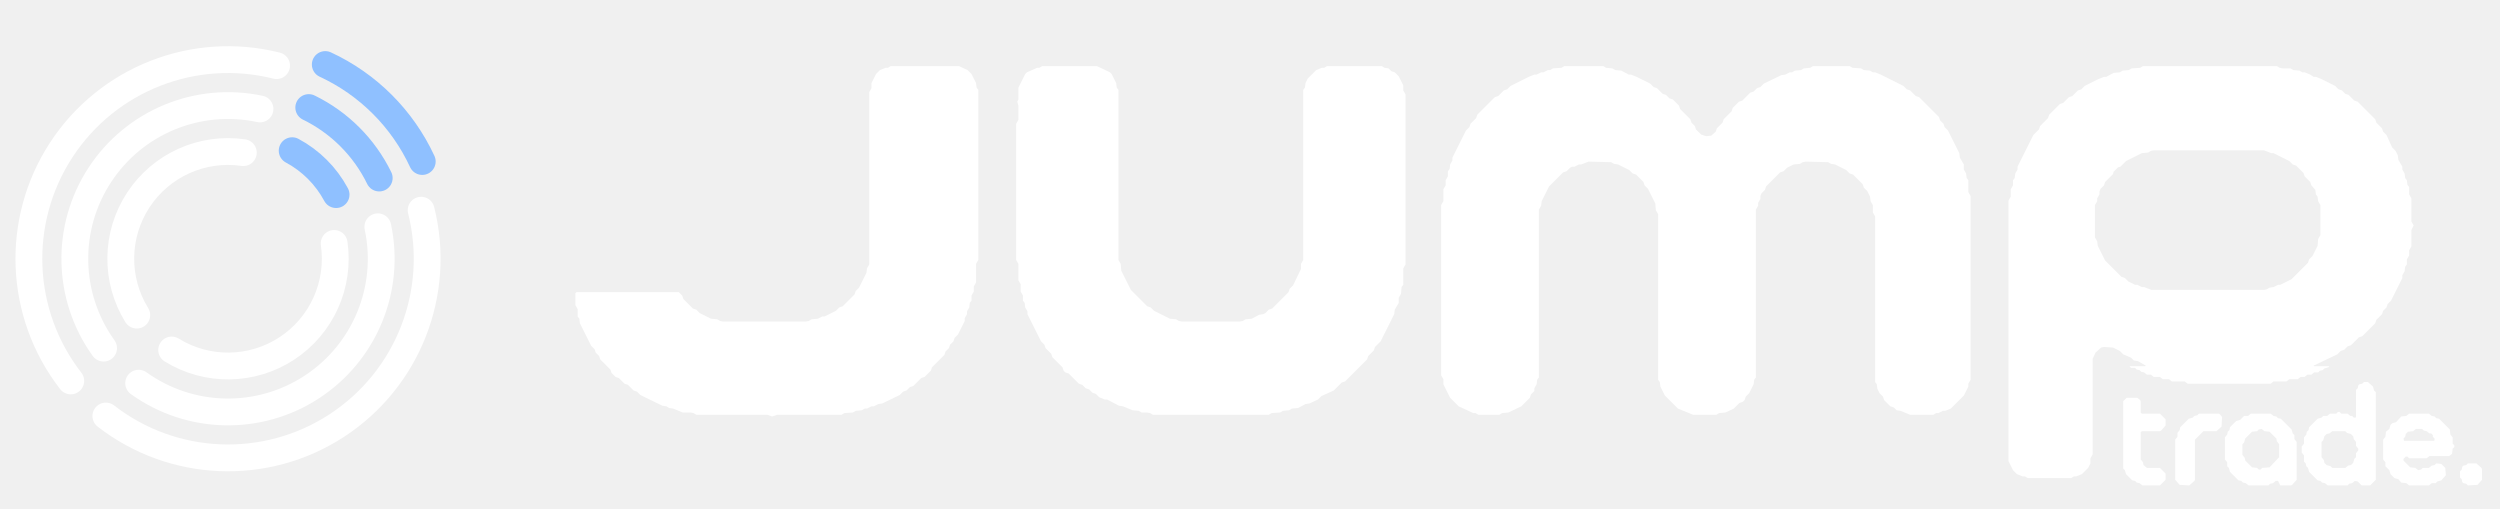
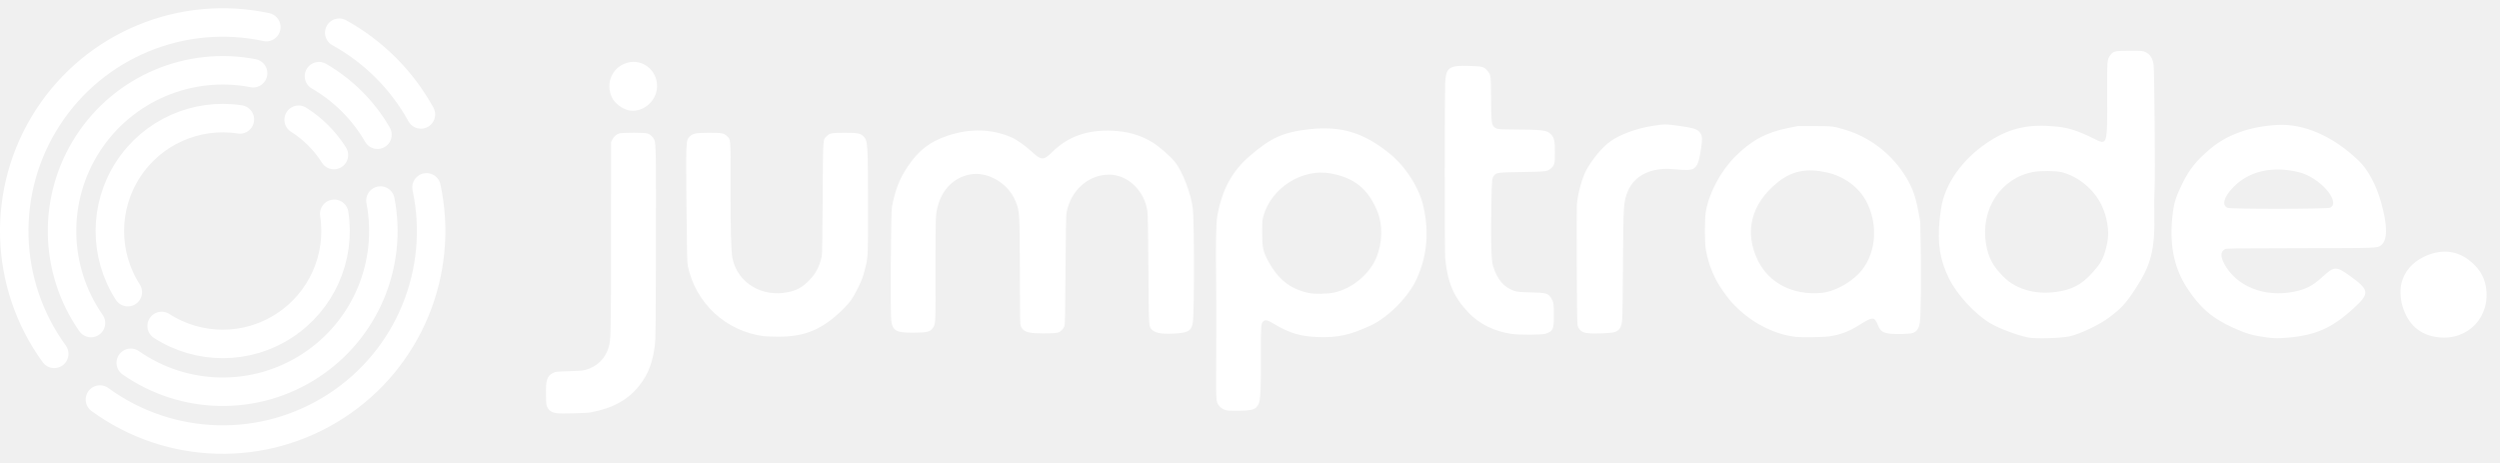
- <svg xmlns="http://www.w3.org/2000/svg" viewBox="-6 -22 1106 225">
-   <g transform="translate(0 -2.4) scale(0.8471)" fill="none" stroke-width="14" stroke-linecap="round">
-     <g stroke="#fff">
-       <path d="M120.00 56.57 A56 56 0 0 0 64.35 141.43" />
-       <path d="M82.57 159.65 A56 56 0 0 0 167.43 104.00" />
-       <path d="M128.70 33.76 A80 80 0 0 0 47.02 158.67" />
-       <path d="M65.33 176.98 A80 80 0 0 0 190.24 95.30" />
-       <path d="M137.36 11.14 A104 104 0 0 0 29.87 175.80" />
-       <path d="M48.20 194.13 A104 104 0 0 0 212.86 86.64" />
-     </g>
-     <g stroke="#8FC0FF">
-       <path d="M168.44 78.50 A56 56 0 0 0 145.50 55.56" />
-       <path d="M190.97 69.84 A80 80 0 0 0 154.16 33.03" />
-       <path d="M213.44 61.21 A104 104 0 0 0 162.79 10.56" />
-     </g>
+ <svg xmlns="http://www.w3.org/2000/svg" viewBox="0 4 606.0 112">
+   <g transform="translate(54.000 60.000) scale(0.123288) translate(-512 -512)" fill="none" stroke="#FFFFFF" stroke-width="56" stroke-linecap="round">
+     <path d="M545.86 292.60A222.00 222.00 0 0 0 325.34 632.17" />
+     <path d="M391.83 698.66A222.00 222.00 0 0 0 731.40 478.14" />
+     <path d="M730.80 362.61A222.00 222.00 0 0 0 661.39 293.20" />
+     <path d="M571.88 201.73A316.00 316.00 0 0 0 252.91 692.90" />
+     <path d="M331.10 771.09A316.00 316.00 0 0 0 822.27 452.12" />
+     <path d="M816.45 322.63A316.00 316.00 0 0 0 701.37 207.55" />
+     <path d="M597.85 111.09A410.00 410.00 0 0 0 180.67 753.50" />
+     <path d="M270.50 843.33A410.00 410.00 0 0 0 912.91 426.15" />
+     <path d="M901.90 282.77A410.00 410.00 0 0 0 741.23 122.10" />
  </g>
-   <g transform="translate(241.3 0)">
-     <path fill-rule="evenodd" fill="#fff" d="M795.75 23.00 L794.25 22.50 L791.75 20.00 L790.25 19.50 L788.75 18.00 L787.25 17.50 L785.75 16.00 L779.75 13.00 L777.25 12.00 L776.25 12.00 L774.75 11.00 L772.25 10.00 L771.25 10.00 L770.00 9.25 L767.25 9.00 L766.00 8.25 L762.50 8.25 L761.25 8.00 L760.00 7.25 L700.75 7.25 L699.50 8.00 L695.75 8.25 L694.50 9.00 L691.75 9.25 L690.50 10.00 L687.75 10.25 L684.50 12.00 L683.50 12.00 L681.00 13.00 L675.00 16.00 L673.50 17.50 L672.00 18.00 L669.50 20.50 L668.00 21.00 L665.50 23.50 L664.00 24.00 L659.25 28.75 L658.75 30.25 L655.25 33.75 L654.75 35.25 L652.25 37.75 L645.25 51.75 L645.25 53.00 L644.25 54.75 L644.00 56.75 L643.25 57.75 L643.25 60.00 L642.25 61.75 L642.25 65.00 L641.25 66.75 L641.25 182.00 L643.25 186.00 L645.00 187.75 L647.50 188.75 L648.50 188.75 L649.75 189.50 L669.00 189.50 L670.25 188.75 L671.25 188.75 L673.75 187.75 L676.50 185.00 L677.50 183.00 L677.50 180.75 L678.50 179.00 L678.50 136.75 L679.75 134.00 L682.25 131.75 L683.50 131.50 L687.50 131.75 L690.50 133.25 L692.00 134.75 L695.50 136.25 L696.75 137.50 L698.50 137.75 L702.00 139.75 L701.75 140.00 L694.75 140.00 L695.50 140.75 L697.25 140.75 L698.00 141.50 L699.25 141.75 L700.00 142.50 L701.25 142.75 L702.50 143.75 L704.25 143.75 L705.50 144.75 L708.25 144.75 L709.50 145.75 L712.25 145.75 L713.50 146.75 L719.25 146.75 L720.50 147.75 L757.25 147.75 L758.50 146.75 L764.25 146.75 L765.50 145.75 L769.25 145.75 L770.50 144.75 L772.25 144.75 L773.50 143.75 L775.25 143.75 L776.50 142.75 L778.25 142.75 L779.00 142.00 L780.25 141.75 L781.00 141.00 L782.75 140.50 L783.25 140.00 L776.50 140.00 L776.25 139.75 L786.75 134.75 L788.25 133.25 L789.75 132.75 L791.25 131.25 L792.75 130.75 L796.25 127.25 L797.75 126.75 L803.50 121.00 L804.00 119.50 L806.50 117.00 L807.00 115.50 L808.50 114.00 L809.00 112.50 L810.50 111.00 L815.50 101.00 L815.50 99.75 L816.50 98.00 L816.75 96.00 L817.50 95.00 L817.50 92.75 L818.50 91.00 L818.50 88.75 L819.50 87.00 L819.50 79.75 L820.50 77.75 L819.50 76.00 L819.50 65.75 L818.50 64.00 L818.50 60.75 L817.75 59.75 L817.50 57.75 L816.75 56.75 L816.50 54.75 L815.50 53.00 L815.50 51.75 L813.75 48.75 L813.50 46.75 L812.50 44.75 L811.00 43.25 L808.50 37.75 L807.00 36.25 L806.50 34.75 L804.00 32.25 L803.50 30.75Z M679.50 68.75 L680.50 67.00 L680.50 65.75 L681.50 64.00 L681.50 62.75 L682.00 61.50 L683.50 60.00 L684.00 58.50 L687.50 55.00 L687.75 54.00 L689.75 52.00 L690.75 51.75 L693.25 49.25 L700.25 45.75 L703.00 45.50 L704.25 44.75 L705.50 44.50 L754.25 44.50 L757.50 45.75 L758.50 45.75 L765.50 49.25 L767.00 50.75 L768.50 51.25 L771.75 54.50 L772.25 56.00 L774.75 58.50 L775.25 60.00 L777.00 62.00 L777.25 64.00 L778.00 65.00 L778.25 67.00 L779.25 68.75 L779.25 82.00 L778.25 83.75 L778.00 86.75 L775.75 91.25 L774.25 92.75 L773.75 94.25 L766.50 101.50 L761.50 104.00 L760.50 104.00 L758.50 105.00 L756.75 105.25 L755.50 106.00 L754.25 106.25 L704.50 106.25 L701.25 105.00 L700.25 105.00 L698.25 104.00 L697.25 104.00 L694.25 102.50 L692.75 101.00 L691.25 100.50 L684.00 93.25 L680.75 86.75 L680.50 84.75 L679.50 83.00Z M395.25 47.75 L395.25 49.00 L394.25 50.75 L394.00 52.75 L393.25 53.75 L393.25 56.00 L392.25 57.75 L392.25 60.00 L391.25 61.75 L391.25 67.00 L390.25 68.75 L390.25 144.00 L391.25 145.75 L391.25 148.00 L394.25 154.00 L398.00 157.75 L404.50 160.75 L405.50 160.75 L406.75 161.50 L416.00 161.50 L417.25 160.75 L420.00 160.50 L425.75 157.75 L429.50 154.00 L430.00 152.50 L431.50 151.00 L431.50 149.75 L432.50 148.00 L432.75 146.00 L433.50 145.00 L433.50 70.75 L434.50 69.00 L434.75 67.00 L438.00 60.50 L444.25 54.25 L445.75 53.75 L447.25 52.25 L448.25 51.75 L449.25 51.75 L451.25 50.75 L452.25 50.75 L455.50 49.50 L465.50 49.75 L466.75 50.50 L468.50 50.75 L473.50 53.25 L475.00 54.75 L476.50 55.25 L479.75 58.50 L480.25 60.00 L481.75 61.50 L485.00 68.00 L485.25 71.00 L486.25 72.75 L486.25 146.00 L487.00 147.00 L487.25 149.00 L489.25 153.00 L495.00 158.75 L501.75 161.50 L512.00 161.50 L513.25 160.75 L516.00 160.50 L519.75 158.75 L522.25 156.25 L523.75 155.75 L524.50 155.00 L525.00 153.50 L526.50 152.00 L528.50 148.00 L528.75 146.00 L529.50 145.00 L529.50 70.75 L530.50 69.00 L530.50 67.75 L531.50 66.00 L531.50 64.75 L532.00 63.50 L533.50 62.00 L534.00 60.50 L540.25 54.25 L541.75 53.75 L543.25 52.25 L546.25 50.75 L549.00 50.50 L550.25 49.75 L551.50 49.50 L561.50 49.75 L562.75 50.50 L564.50 50.75 L569.50 53.25 L571.00 54.75 L572.50 55.25 L576.75 59.50 L577.25 61.00 L578.75 62.50 L580.00 65.00 L580.25 67.00 L581.25 68.75 L581.25 72.00 L582.25 73.75 L582.25 147.00 L583.00 148.00 L583.25 150.00 L584.25 152.00 L585.75 153.50 L586.25 155.00 L589.00 157.75 L590.50 158.25 L591.75 159.50 L593.50 159.75 L597.75 161.50 L608.00 161.50 L609.25 160.75 L610.25 160.75 L612.25 159.75 L613.25 159.75 L615.75 158.75 L621.50 153.00 L623.50 149.00 L623.50 147.75 L624.50 146.00 L624.50 64.75 L623.50 63.00 L623.50 57.75 L622.75 56.75 L622.50 54.75 L621.50 53.00 L621.50 50.75 L619.75 47.75 L619.50 45.75 L614.50 35.75 L613.00 34.25 L612.50 32.75 L611.00 31.25 L610.50 29.75 L601.75 21.00 L600.25 20.50 L597.75 18.00 L596.25 17.50 L594.75 16.00 L584.75 11.00 L582.25 10.00 L581.25 10.00 L580.00 9.25 L577.25 9.00 L576.00 8.25 L572.25 8.00 L571.00 7.25 L554.75 7.25 L553.50 8.00 L550.75 8.25 L549.50 9.00 L546.75 9.25 L545.50 10.00 L544.50 10.00 L542.50 11.00 L540.75 11.25 L533.00 15.00 L531.50 16.50 L530.00 17.00 L528.50 18.50 L527.00 19.00 L523.50 22.50 L522.00 23.00 L519.25 25.75 L518.75 27.25 L515.25 30.75 L514.75 32.25 L512.25 34.75 L511.75 36.25 L509.75 38.00 L507.50 38.25 L505.25 37.50 L503.00 35.25 L502.50 33.75 L501.00 32.25 L500.50 30.75 L496.00 26.25 L495.50 24.75 L492.75 22.00 L491.25 21.50 L489.75 20.00 L488.25 19.50 L485.75 17.00 L484.25 16.50 L482.75 15.00 L476.75 12.00 L474.25 11.00 L473.25 11.00 L470.00 9.25 L467.25 9.00 L466.00 8.25 L463.25 8.00 L462.00 7.25 L444.75 7.25 L443.50 8.00 L439.75 8.25 L438.50 9.00 L437.50 9.00 L435.50 10.00 L434.50 10.00 L432.50 11.00 L431.50 11.00 L429.00 12.00 L421.00 16.00 L419.50 17.50 L418.00 18.00 L415.50 20.50 L414.00 21.00 L406.25 28.75 L405.75 30.25 L403.25 32.75 L402.75 34.25 L401.25 35.75Z M206.25 10.75 L203.25 16.75 L203.25 22.00 L202.75 23.00 L203.25 24.75 L203.25 31.00 L202.25 32.75 L202.25 93.00 L203.25 94.75 L203.25 102.00 L204.25 103.75 L204.25 107.00 L205.25 108.75 L205.25 111.00 L206.00 112.00 L206.25 114.00 L207.25 115.75 L207.25 117.00 L213.25 129.00 L214.75 130.50 L215.25 132.00 L217.75 134.50 L218.25 136.00 L222.75 140.50 L223.25 142.00 L224.00 142.75 L225.50 143.25 L230.00 147.75 L231.50 148.25 L233.00 149.75 L234.50 150.25 L236.00 151.75 L237.50 152.25 L239.00 153.75 L241.50 154.75 L242.50 154.75 L247.75 157.50 L249.50 157.75 L253.75 159.50 L256.50 159.75 L257.75 160.50 L260.25 160.50 L261.50 160.75 L262.75 161.50 L314.00 161.50 L315.25 160.75 L319.00 160.50 L320.25 159.75 L323.00 159.50 L324.25 158.75 L327.00 158.50 L330.25 156.75 L332.00 156.50 L335.75 154.75 L337.25 153.25 L342.75 150.75 L346.25 147.25 L347.75 146.75 L357.50 137.00 L358.00 135.50 L360.50 133.00 L361.00 131.50 L363.50 129.00 L369.50 117.00 L369.75 115.00 L371.50 112.00 L371.50 109.75 L372.50 108.00 L372.75 105.00 L373.50 104.00 L373.50 96.75 L374.50 95.00 L374.50 19.75 L373.50 18.00 L373.50 15.75 L371.50 11.75 L369.75 10.00 L368.25 9.50 L367.00 8.25 L365.25 8.00 L364.00 7.25 L339.75 7.25 L338.50 8.00 L337.50 8.00 L335.00 9.00 L331.25 12.75 L330.25 14.75 L330.00 16.75 L329.25 17.75 L329.25 93.00 L328.25 94.75 L328.25 97.00 L324.75 104.25 L323.25 105.75 L322.75 107.25 L315.50 114.50 L314.00 115.00 L312.50 116.50 L311.50 117.00 L309.75 117.25 L306.50 119.00 L303.75 119.25 L302.50 120.00 L301.25 120.25 L275.50 120.25 L274.25 120.00 L273.00 119.25 L270.25 119.00 L263.25 115.50 L261.75 114.00 L260.25 113.50 L253.00 106.25 L248.75 97.75 L248.50 94.75 L247.50 93.00 L247.50 17.75 L246.75 16.75 L246.50 14.75 L244.50 10.75 L243.75 10.00 L238.00 7.25 L213.75 7.25 L212.50 8.00 L211.50 8.00 L207.00 10.00Z M182.50 10.75 L180.75 9.00 L177.00 7.25 L146.75 7.25 L145.50 8.00 L144.50 8.00 L142.00 9.00 L140.25 10.75 L138.25 14.75 L138.25 17.00 L137.25 18.75 L137.25 95.00 L136.25 96.75 L136.00 98.75 L132.75 105.25 L131.25 106.75 L130.75 108.25 L125.50 113.50 L124.00 114.00 L122.50 115.50 L117.50 118.00 L116.50 118.00 L114.50 119.00 L111.75 119.25 L110.50 120.00 L109.25 120.25 L72.50 120.25 L71.25 120.00 L70.00 119.25 L67.25 119.00 L62.25 116.50 L60.75 115.00 L59.25 114.50 L55.00 110.25 L54.50 108.75 L53.00 107.25 L7.75 107.25 L7.25 107.75 L7.25 113.00 L8.25 114.75 L8.25 118.00 L9.00 119.00 L9.25 121.00 L14.25 131.00 L15.75 132.50 L16.25 134.00 L17.75 135.50 L18.25 137.00 L22.75 141.50 L23.25 143.00 L25.00 144.75 L26.50 145.25 L29.00 147.75 L30.50 148.25 L33.00 150.75 L34.50 151.25 L36.00 152.75 L45.75 157.50 L47.50 157.75 L48.75 158.50 L50.50 158.75 L54.75 160.50 L58.25 160.50 L59.50 160.75 L60.75 161.50 L92.25 161.50 L94.25 162.25 L96.50 161.50 L125.00 161.50 L126.25 160.75 L130.00 160.50 L131.25 159.75 L134.00 159.50 L135.25 158.75 L136.25 158.75 L138.25 157.75 L139.25 157.75 L141.25 156.75 L143.00 156.50 L150.75 152.75 L152.25 151.25 L153.75 150.75 L155.25 149.25 L156.75 148.75 L160.25 145.25 L161.75 144.75 L164.50 142.00 L165.00 140.50 L170.50 135.00 L171.00 133.50 L172.50 132.00 L173.00 130.50 L174.50 129.00 L175.00 127.50 L176.50 126.00 L179.50 120.00 L179.50 118.75 L180.50 117.00 L180.50 115.75 L181.50 114.00 L181.75 112.00 L182.50 111.00 L182.50 108.75 L183.50 107.00 L183.50 104.75 L184.50 103.00 L184.50 94.75 L185.50 93.00 L185.50 17.75 L184.75 16.75 L184.50 14.75Z" />
-     <path fill-rule="evenodd" fill="#fff" d="M842.50 184.00 L842.00 184.50 L841.75 185.75 L841.00 186.50 L841.00 189.25 L841.75 190.00 L842.00 191.25 L842.50 191.75 L843.75 192.00 L844.50 192.75 L848.75 192.50 L850.75 190.25 L850.75 185.50 L850.50 185.00 L848.25 183.00 L844.50 183.00 L843.75 183.75Z M818.50 161.00 L817.25 162.00 L815.00 162.25 L812.75 164.75 L811.00 165.25 L810.25 166.00 L809.75 167.75 L808.25 169.00 L808.00 171.25 L807.00 172.50 L807.00 181.25 L808.00 182.50 L808.00 184.25 L809.75 186.00 L810.25 187.75 L812.00 189.50 L813.75 190.00 L815.00 191.50 L817.25 191.75 L818.50 192.75 L827.25 192.75 L828.50 191.75 L830.25 191.75 L831.00 191.00 L832.75 190.50 L834.75 188.25 L834.50 185.00 L832.75 183.25 L830.50 183.00 L829.75 183.75 L828.50 184.00 L827.25 185.00 L824.50 185.00 L823.75 185.75 L822.50 186.00 L821.25 185.00 L819.00 184.75 L816.00 181.75 L816.00 181.00 L817.00 180.00 L817.75 180.00 L818.50 180.75 L826.25 180.75 L827.50 179.75 L836.25 179.75 L837.50 178.75 L837.75 176.50 L838.50 175.75 L838.50 175.00 L837.75 174.25 L837.75 171.50 L836.75 170.25 L836.50 168.00 L831.75 163.25 L830.50 163.00 L829.75 162.25 L828.50 162.00 L827.25 161.00Z M816.00 172.00 L816.75 171.25 L817.00 170.00 L818.00 169.00 L820.25 168.75 L821.50 167.75 L824.25 167.75 L825.00 168.50 L826.25 168.75 L827.50 169.75 L828.25 169.75 L829.00 170.50 L829.00 171.25 L829.75 172.00 L829.75 172.75 L829.50 173.00 L816.25 173.00Z M742.00 164.25 L739.25 167.00 L739.00 168.25 L738.25 169.00 L738.00 170.25 L737.00 171.50 L737.00 181.25 L738.00 182.50 L738.00 184.25 L738.75 185.00 L739.25 186.75 L743.00 190.50 L744.25 190.75 L745.00 191.50 L746.25 191.75 L747.50 192.75 L756.25 192.75 L757.00 192.00 L758.25 191.75 L759.50 190.75 L760.50 190.75 L761.50 192.75 L766.25 192.75 L766.75 192.50 L768.75 190.25 L768.75 173.50 L767.75 172.25 L767.75 170.50 L767.00 169.75 L766.50 168.00 L761.75 163.25 L760.50 163.00 L759.75 162.25 L758.50 162.00 L757.25 161.00 L748.50 161.00 L747.25 162.00 L745.50 162.00 L743.75 163.75Z M753.25 167.75 L754.50 168.75 L756.75 169.00 L759.75 172.00 L760.00 173.25 L761.00 174.50 L761.00 180.25 L756.75 184.75 L753.50 185.00 L752.75 185.75 L752.00 185.75 L751.25 185.00 L749.00 184.75 L746.00 181.75 L745.75 180.50 L744.75 179.25 L744.75 174.50 L745.50 173.75 L746.00 172.00 L749.00 169.00 L751.25 168.75 L752.00 168.00Z M734.75 161.25 L734.25 161.00 L725.50 161.00 L724.75 161.75 L723.50 162.00 L722.75 162.75 L721.00 163.25 L717.25 167.00 L717.00 168.25 L716.00 169.50 L716.00 171.25 L715.00 172.50 L715.00 190.25 L717.00 192.50 L721.25 192.75 L723.50 190.75 L723.75 190.25 L723.75 172.50 L727.50 168.75 L733.25 168.75 L735.50 166.75 L735.75 162.50Z M693.50 154.00 L692.00 155.50 L692.00 185.25 L692.75 186.00 L693.25 187.75 L696.00 190.50 L697.25 190.75 L698.00 191.50 L699.25 191.75 L700.50 192.75 L708.25 192.75 L710.75 190.25 L710.75 187.50 L708.25 185.00 L702.50 185.00 L701.00 183.75 L700.75 182.50 L699.75 181.25 L699.75 169.25 L700.25 168.75 L708.25 168.75 L708.75 168.50 L710.75 166.25 L710.75 163.50 L708.25 161.00 L700.25 161.00 L699.75 160.50 L699.75 155.50 L699.50 155.00 L698.25 154.00Z M800.25 147.00 L798.50 147.00 L797.75 147.75 L796.50 148.00 L796.00 148.50 L795.75 149.75 L795.00 150.50 L795.00 162.50 L794.75 162.75 L794.00 162.75 L793.25 162.00 L792.50 162.00 L791.25 161.00 L788.50 161.00 L787.75 160.25 L787.00 160.25 L786.25 161.00 L783.50 161.00 L782.25 162.00 L780.50 162.00 L779.75 162.75 L778.00 163.25 L774.25 167.00 L774.00 168.25 L773.25 169.00 L773.00 170.25 L772.00 171.50 L772.00 174.25 L771.00 175.50 L771.00 178.25 L772.00 179.50 L772.00 182.25 L772.75 183.00 L773.00 184.25 L773.75 185.00 L774.25 186.75 L778.00 190.50 L779.25 190.75 L780.00 191.50 L781.25 191.75 L782.50 192.75 L791.25 192.75 L792.00 192.00 L793.25 191.75 L794.50 190.75 L795.75 191.00 L797.50 192.75 L801.25 192.75 L803.75 190.25 L803.75 151.50 L803.00 150.75 L802.50 149.00Z M784.50 168.75 L790.25 168.75 L791.00 169.50 L792.75 170.00 L793.75 171.00 L794.00 172.25 L795.00 173.50 L795.00 175.25 L796.00 176.50 L796.00 177.25 L795.00 178.50 L795.00 180.25 L794.25 181.00 L793.75 182.75 L792.75 183.75 L791.50 184.00 L790.25 185.00 L784.50 185.00 L783.75 184.25 L782.00 183.75 L781.00 182.75 L780.75 181.50 L779.75 180.25 L779.75 173.50 L780.50 172.75 L781.00 171.00 L782.00 170.00 L783.25 169.75Z" />
-   </g>
+   <path transform="translate(-70.0 0)" fill="#FFFFFF" fill-rule="evenodd" d="M205.06 104.17C203.79 103.97 203.18 103.59 202.72 102.70C202.47 102.24 202.44 101.96 202.40 99.88C202.32 96.17 202.64 95.13 204.08 94.42C204.80 94.07 204.83 94.07 207.93 93.98C210.19 93.92 211.29 93.84 211.87 93.69C214.69 92.98 216.85 90.89 217.61 88.13C218.14 86.25 218.15 85.52 218.17 61.50L218.19 38.44 L218.45 37.88C218.77 37.17 219.46 36.56 220.15 36.35C220.92 36.12 226.38 36.12 227.04 36.36C227.71 36.59 228.37 37.21 228.67 37.88C229.07 38.79 229.11 41.23 229.06 64.31C229.02 82.96 228.99 86.04 228.82 87.50C228.32 91.79 227.18 94.77 225.01 97.49C222.25 100.95 218.57 102.97 213.25 103.96C212.21 104.15 205.96 104.31 205.06 104.17ZM367.68 103.51C366.80 103.37 366.06 102.95 365.62 102.35C364.83 101.26 364.86 101.78 364.94 88.50C364.98 81.87 364.96 73.96 364.90 70.94C364.77 64.36 364.89 58.08 365.18 56.44C366.34 49.97 368.71 45.57 373.05 41.82C378.25 37.34 381.18 36.03 387.59 35.32C395.17 34.49 400.61 36.12 406.82 41.09C410.84 44.31 414.16 49.47 415.19 54.10C416.59 60.41 416.05 66.09 413.53 71.64C411.56 75.97 406.55 81.01 402.27 82.96C397.37 85.20 394.45 85.85 389.88 85.71C385.38 85.58 382.70 84.78 378.79 82.42C377.39 81.57 376.79 81.45 376.33 81.91C375.78 82.46 375.75 82.83 375.77 89.64C375.80 98.18 375.67 100.97 375.20 101.92C374.56 103.24 373.87 103.49 370.62 103.56C369.35 103.59 368.03 103.57 367.68 103.51ZM561.70 85.79C558.99 85.21 554.67 83.57 552.62 82.35C548.88 80.10 544.63 75.50 542.66 71.56C540.43 67.10 539.77 62.97 540.37 57.12C540.51 55.78 540.76 54.10 540.92 53.38C542.28 47.42 546.80 41.64 553.08 37.83C557.90 34.90 562.29 34.03 568.85 34.69C571.61 34.97 574.10 35.78 577.69 37.58C581.07 39.27 581.03 39.41 580.98 27.12C580.95 18.45 580.95 18.43 581.82 17.29C582.50 16.40 582.90 16.31 586.44 16.31C589.44 16.31 589.59 16.32 590.20 16.60C591.37 17.13 591.99 18.05 592.24 19.65C592.45 20.95 592.65 46.82 592.48 49.88C592.40 51.26 592.37 53.77 592.42 55.69C592.60 64.54 591.67 68.22 587.72 74.19C585.47 77.59 584.39 78.75 581.49 80.94C579.10 82.73 574.64 84.86 571.94 85.51C569.92 85.99 563.44 86.17 561.70 85.79ZM619.75 85.80C616.28 85.33 614.76 84.90 611.59 83.47C606.40 81.13 603.43 78.55 600.28 73.68C597.03 68.64 595.96 62.79 596.93 55.41C597.24 53.00 597.74 51.51 599.18 48.56C600.92 45.02 602.60 42.92 606.01 40.05C610.04 36.65 615.58 34.67 622.19 34.29C628.71 33.91 635.80 37.01 641.98 42.94C644.19 45.05 646.19 48.74 647.37 52.88C649.03 58.69 649.03 62.29 647.36 63.49C646.46 64.15 646.77 64.14 627.73 64.16C610.97 64.19 609.91 64.20 609.53 64.41C608.30 65.08 608.43 66.55 609.91 68.85C613.28 74.06 620.42 76.32 627.50 74.43C629.68 73.85 631.19 72.96 633.31 71.01C636.00 68.54 636.57 68.52 639.74 70.79C644.66 74.32 644.75 75.08 640.72 78.76C635.45 83.57 631.53 85.29 624.56 85.87C622.62 86.03 621.37 86.02 619.75 85.80ZM661.16 85.74C656.78 85.20 653.89 82.62 652.56 78.06C652.07 76.41 651.99 74.09 652.36 72.62C653.05 69.87 654.90 67.68 657.69 66.30C661.61 64.37 665.43 64.59 668.56 66.93C670.98 68.74 672.36 70.85 672.81 73.42C674.08 80.77 668.52 86.66 661.16 85.74ZM505.50 85.66C500.72 85.12 495.72 82.74 491.81 79.15C490.07 77.55 489.51 76.90 487.84 74.57C485.73 71.62 484.37 68.37 483.67 64.56C483.35 62.82 483.35 57.02 483.67 55.25C484.50 50.62 487.23 45.52 490.81 41.93C494.65 38.06 498.29 36.10 503.60 35.03L505.94 34.56 L509.88 34.56C514.32 34.56 514.59 34.59 517.50 35.47C523.12 37.15 528.23 40.95 531.51 45.86C533.58 48.96 534.41 51.07 535.20 55.26L535.65 57.69 L535.77 63.75C535.91 71.09 535.80 80.77 535.56 82.14C535.29 83.76 534.81 84.42 533.69 84.75C532.95 84.96 530.01 85.05 528.55 84.90C526.58 84.70 526.00 84.31 525.36 82.73C524.54 80.73 524.13 80.73 520.94 82.74C518.29 84.40 516.39 85.12 513.47 85.55C512.24 85.74 506.82 85.81 505.50 85.66ZM255.25 85.49C246.06 84.31 238.72 77.55 236.80 68.50C236.63 67.70 236.58 65.69 236.48 55.19C236.32 38.08 236.32 38.03 237.24 37.11C238.01 36.34 238.71 36.20 241.94 36.19C245.04 36.19 245.49 36.27 246.25 36.95C247.20 37.81 247.18 37.55 247.15 47.38C247.11 58.58 247.27 64.98 247.62 66.62C248.87 72.57 254.76 76.14 261.12 74.81C263.13 74.39 264.36 73.75 265.79 72.38C267.69 70.57 268.61 68.92 269.28 66.15C269.37 65.74 269.44 61.42 269.50 52.06C269.58 37.09 269.53 37.99 270.44 37.05C271.18 36.28 271.59 36.19 274.81 36.19C278.01 36.19 278.64 36.31 279.41 37.07C280.43 38.10 280.48 38.81 280.49 53.97C280.49 66.26 280.49 66.32 279.81 69.02C279.29 71.11 279.02 71.84 278.06 73.78C276.78 76.35 276.20 77.18 274.59 78.79C269.53 83.83 265.29 85.65 258.64 85.61C257.22 85.60 255.70 85.55 255.25 85.49ZM436.52 84.93C432.38 84.33 428.77 82.55 426.16 79.83C422.52 76.04 420.99 72.44 420.43 66.36C420.33 65.24 420.33 26.30 420.44 24.30C420.64 20.30 421.31 19.82 426.44 19.98C429.54 20.08 429.89 20.18 430.74 21.21C431.53 22.17 431.55 22.30 431.58 27.87C431.62 33.14 431.69 33.98 432.15 34.57C432.71 35.28 433.16 35.37 436.25 35.38C444.28 35.42 445.18 35.53 446.17 36.63C446.91 37.44 447.06 38.18 447.06 41.00C447.06 43.74 446.98 44.05 446.07 44.85C445.25 45.57 444.85 45.62 439.13 45.70C433.37 45.78 432.89 45.84 432.33 46.51C431.79 47.14 431.75 47.60 431.65 53.65C431.50 62.65 431.62 67.02 432.05 68.44C433.04 71.74 434.71 73.69 437.25 74.52C437.95 74.75 438.48 74.80 441.19 74.87C444.91 74.96 445.42 75.10 446.13 76.21C446.74 77.18 446.81 77.58 446.81 80.44C446.81 83.84 446.63 84.25 444.81 84.89C443.96 85.19 438.48 85.21 436.52 84.93ZM321.00 84.76C318.91 84.64 318.04 84.21 317.55 83.06C317.35 82.60 317.33 81.50 317.31 69.88C317.27 55.32 317.27 55.25 316.24 52.72C314.44 48.34 309.41 45.44 305.12 46.31C301.28 47.08 298.45 49.92 297.38 54.08C296.86 56.11 296.85 56.47 296.86 69.38C296.88 82.86 296.90 82.45 296.21 83.49C295.58 84.44 294.81 84.63 291.42 84.64C287.32 84.67 286.45 84.18 286.12 81.66C285.88 79.86 286.03 55.41 286.29 54.12C287.16 49.83 288.09 47.42 290.06 44.46C292.69 40.48 295.45 38.35 299.84 36.88C305.28 35.07 310.59 35.23 315.38 37.34C316.53 37.84 318.74 39.41 320.15 40.72C322.51 42.92 323.06 42.93 325.17 40.85C328.96 37.10 333.67 35.42 339.69 35.69C343.37 35.84 346.35 36.68 349.21 38.35C350.94 39.36 353.70 41.74 354.96 43.31C356.75 45.54 358.83 50.97 359.25 54.50C359.62 57.61 359.62 79.86 359.26 82.14C358.95 84.02 358.25 84.56 355.84 84.77C352.15 85.09 350.22 84.83 349.35 83.92C348.56 83.08 348.59 83.73 348.49 69.38C348.43 60.50 348.35 55.97 348.25 55.25C347.56 50.23 343.48 46.33 338.94 46.33C333.87 46.34 329.59 50.20 328.62 55.62C328.52 56.18 328.44 60.51 328.38 69.50C328.31 80.15 328.26 82.65 328.12 83.06C327.88 83.72 327.17 84.44 326.56 84.62C325.97 84.80 323.00 84.88 321.00 84.76ZM454.92 84.74C453.70 84.58 453.11 84.17 452.66 83.19C452.45 82.72 452.43 81.81 452.37 68.81C452.33 61.18 452.34 54.35 452.39 53.62C452.56 51.09 453.71 46.92 454.72 45.15C456.40 42.23 458.57 39.65 460.57 38.23C462.91 36.57 466.84 35.13 470.76 34.51C473.57 34.07 473.92 34.06 477.00 34.49C480.49 34.98 481.34 35.22 482.00 35.87C482.82 36.70 482.90 37.39 482.49 40.10C482.03 43.17 481.63 44.25 480.73 44.84C480.10 45.26 478.84 45.30 476.00 45.02C470.57 44.47 466.37 46.45 464.76 50.32C463.70 52.87 463.65 53.53 463.57 68.06C463.53 74.66 463.45 80.66 463.38 81.40C463.22 83.25 462.82 83.97 461.69 84.45C460.89 84.78 456.65 84.97 454.92 84.74ZM393.65 74.89C397.89 73.92 402.02 70.51 403.70 66.59C405.28 62.90 405.37 58.43 403.93 55.04C401.67 49.74 398.46 47.14 392.81 46.06C385.85 44.72 378.28 49.49 376.35 56.44C376.10 57.34 376.08 57.72 376.07 60.38C376.07 63.93 376.27 64.88 377.45 67.11C379.85 71.65 382.80 74.02 387.25 74.99C388.79 75.33 391.95 75.27 393.65 74.89ZM511.71 75.00C514.57 74.74 518.27 72.84 520.67 70.41C524.89 66.12 525.69 58.76 522.59 52.83C520.80 49.40 517.19 46.74 513.08 45.82C508.11 44.70 504.56 45.41 501.10 48.18C494.63 53.37 492.89 60.28 496.31 67.19C499.04 72.69 504.81 75.62 511.71 75.00ZM569.83 74.56C573.47 73.83 575.69 72.34 578.66 68.62C579.84 67.16 580.52 65.44 581.06 62.52C581.54 59.89 580.96 56.43 579.55 53.58C577.68 49.79 573.90 46.72 569.91 45.73C568.51 45.38 564.80 45.36 563.03 45.69C555.15 47.17 550.19 54.78 551.62 63.17C552.19 66.50 553.21 68.41 555.81 71.06C559.04 74.35 564.32 75.67 569.83 74.56ZM635.09 54.34C637.71 52.91 632.52 47.00 627.56 45.76C621.15 44.16 615.40 45.45 611.61 49.33C609.30 51.69 608.71 53.73 610.15 54.37C610.91 54.71 634.46 54.69 635.09 54.34ZM222.50 30.75C220.85 30.40 219.04 29.02 218.38 27.60C216.78 24.18 218.43 20.34 221.98 19.25C226.03 18.00 229.95 21.52 229.26 25.79C228.75 29.01 225.52 31.37 222.50 30.75Z" />
</svg>
